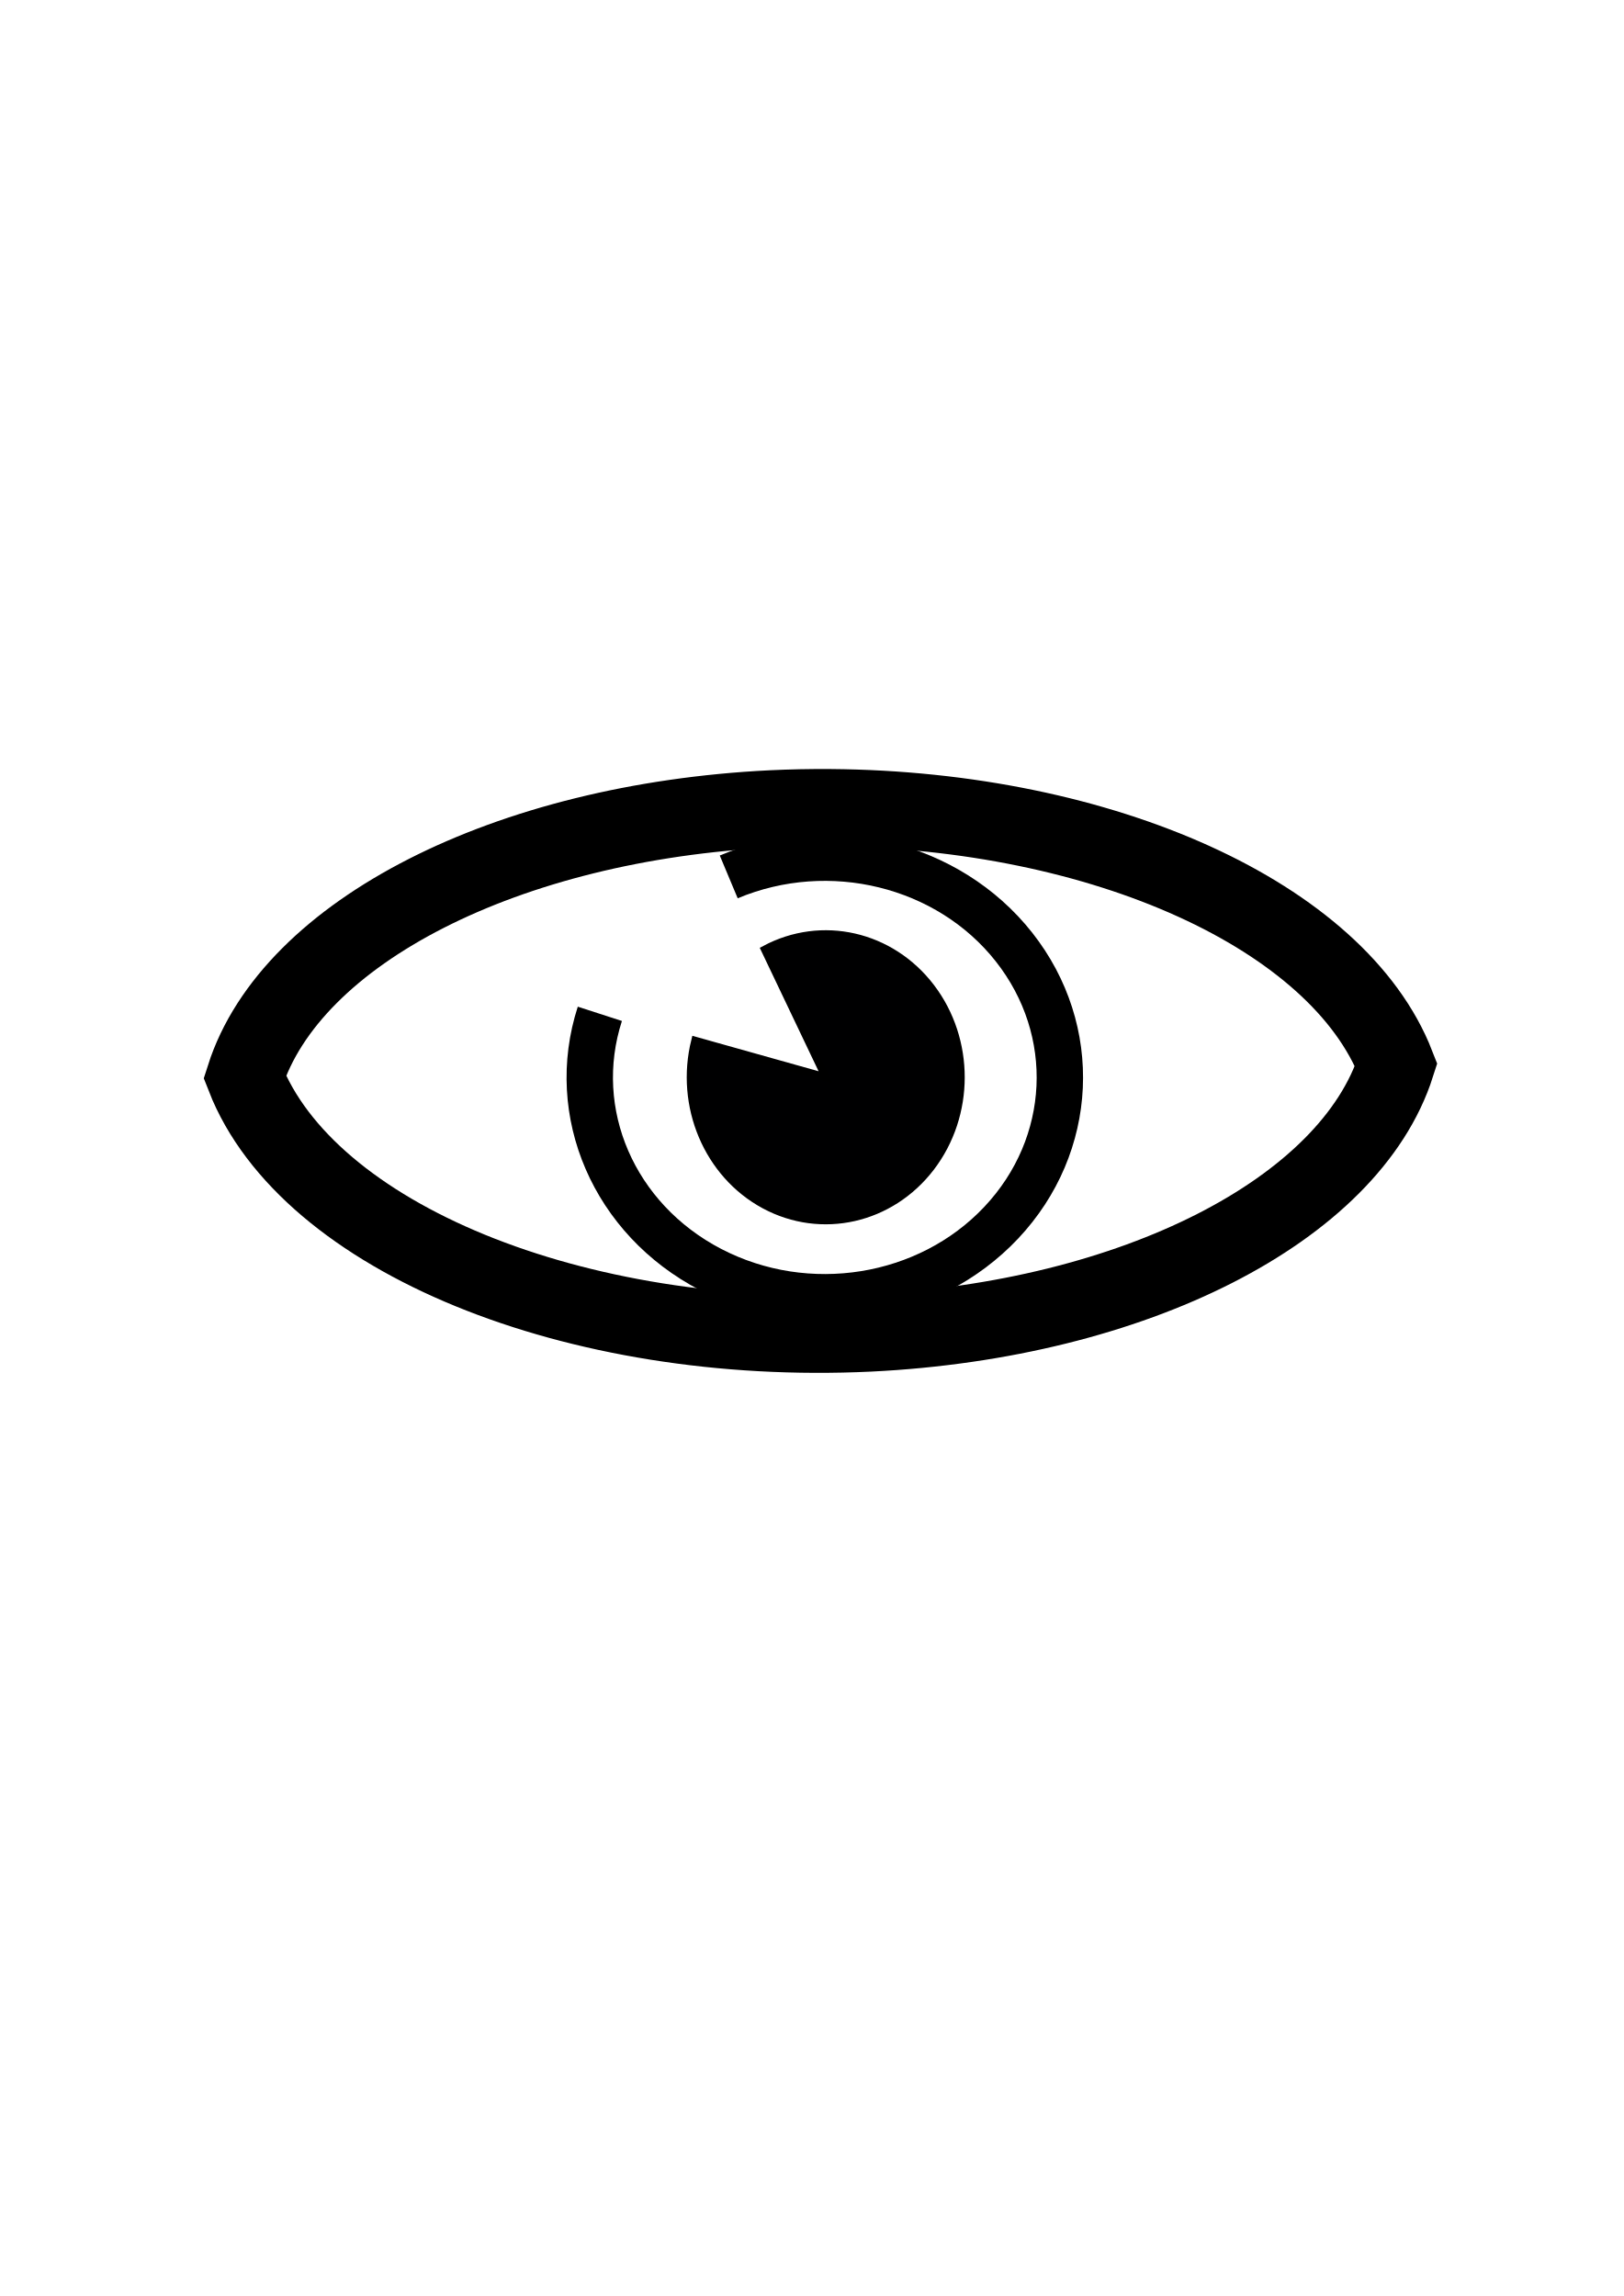
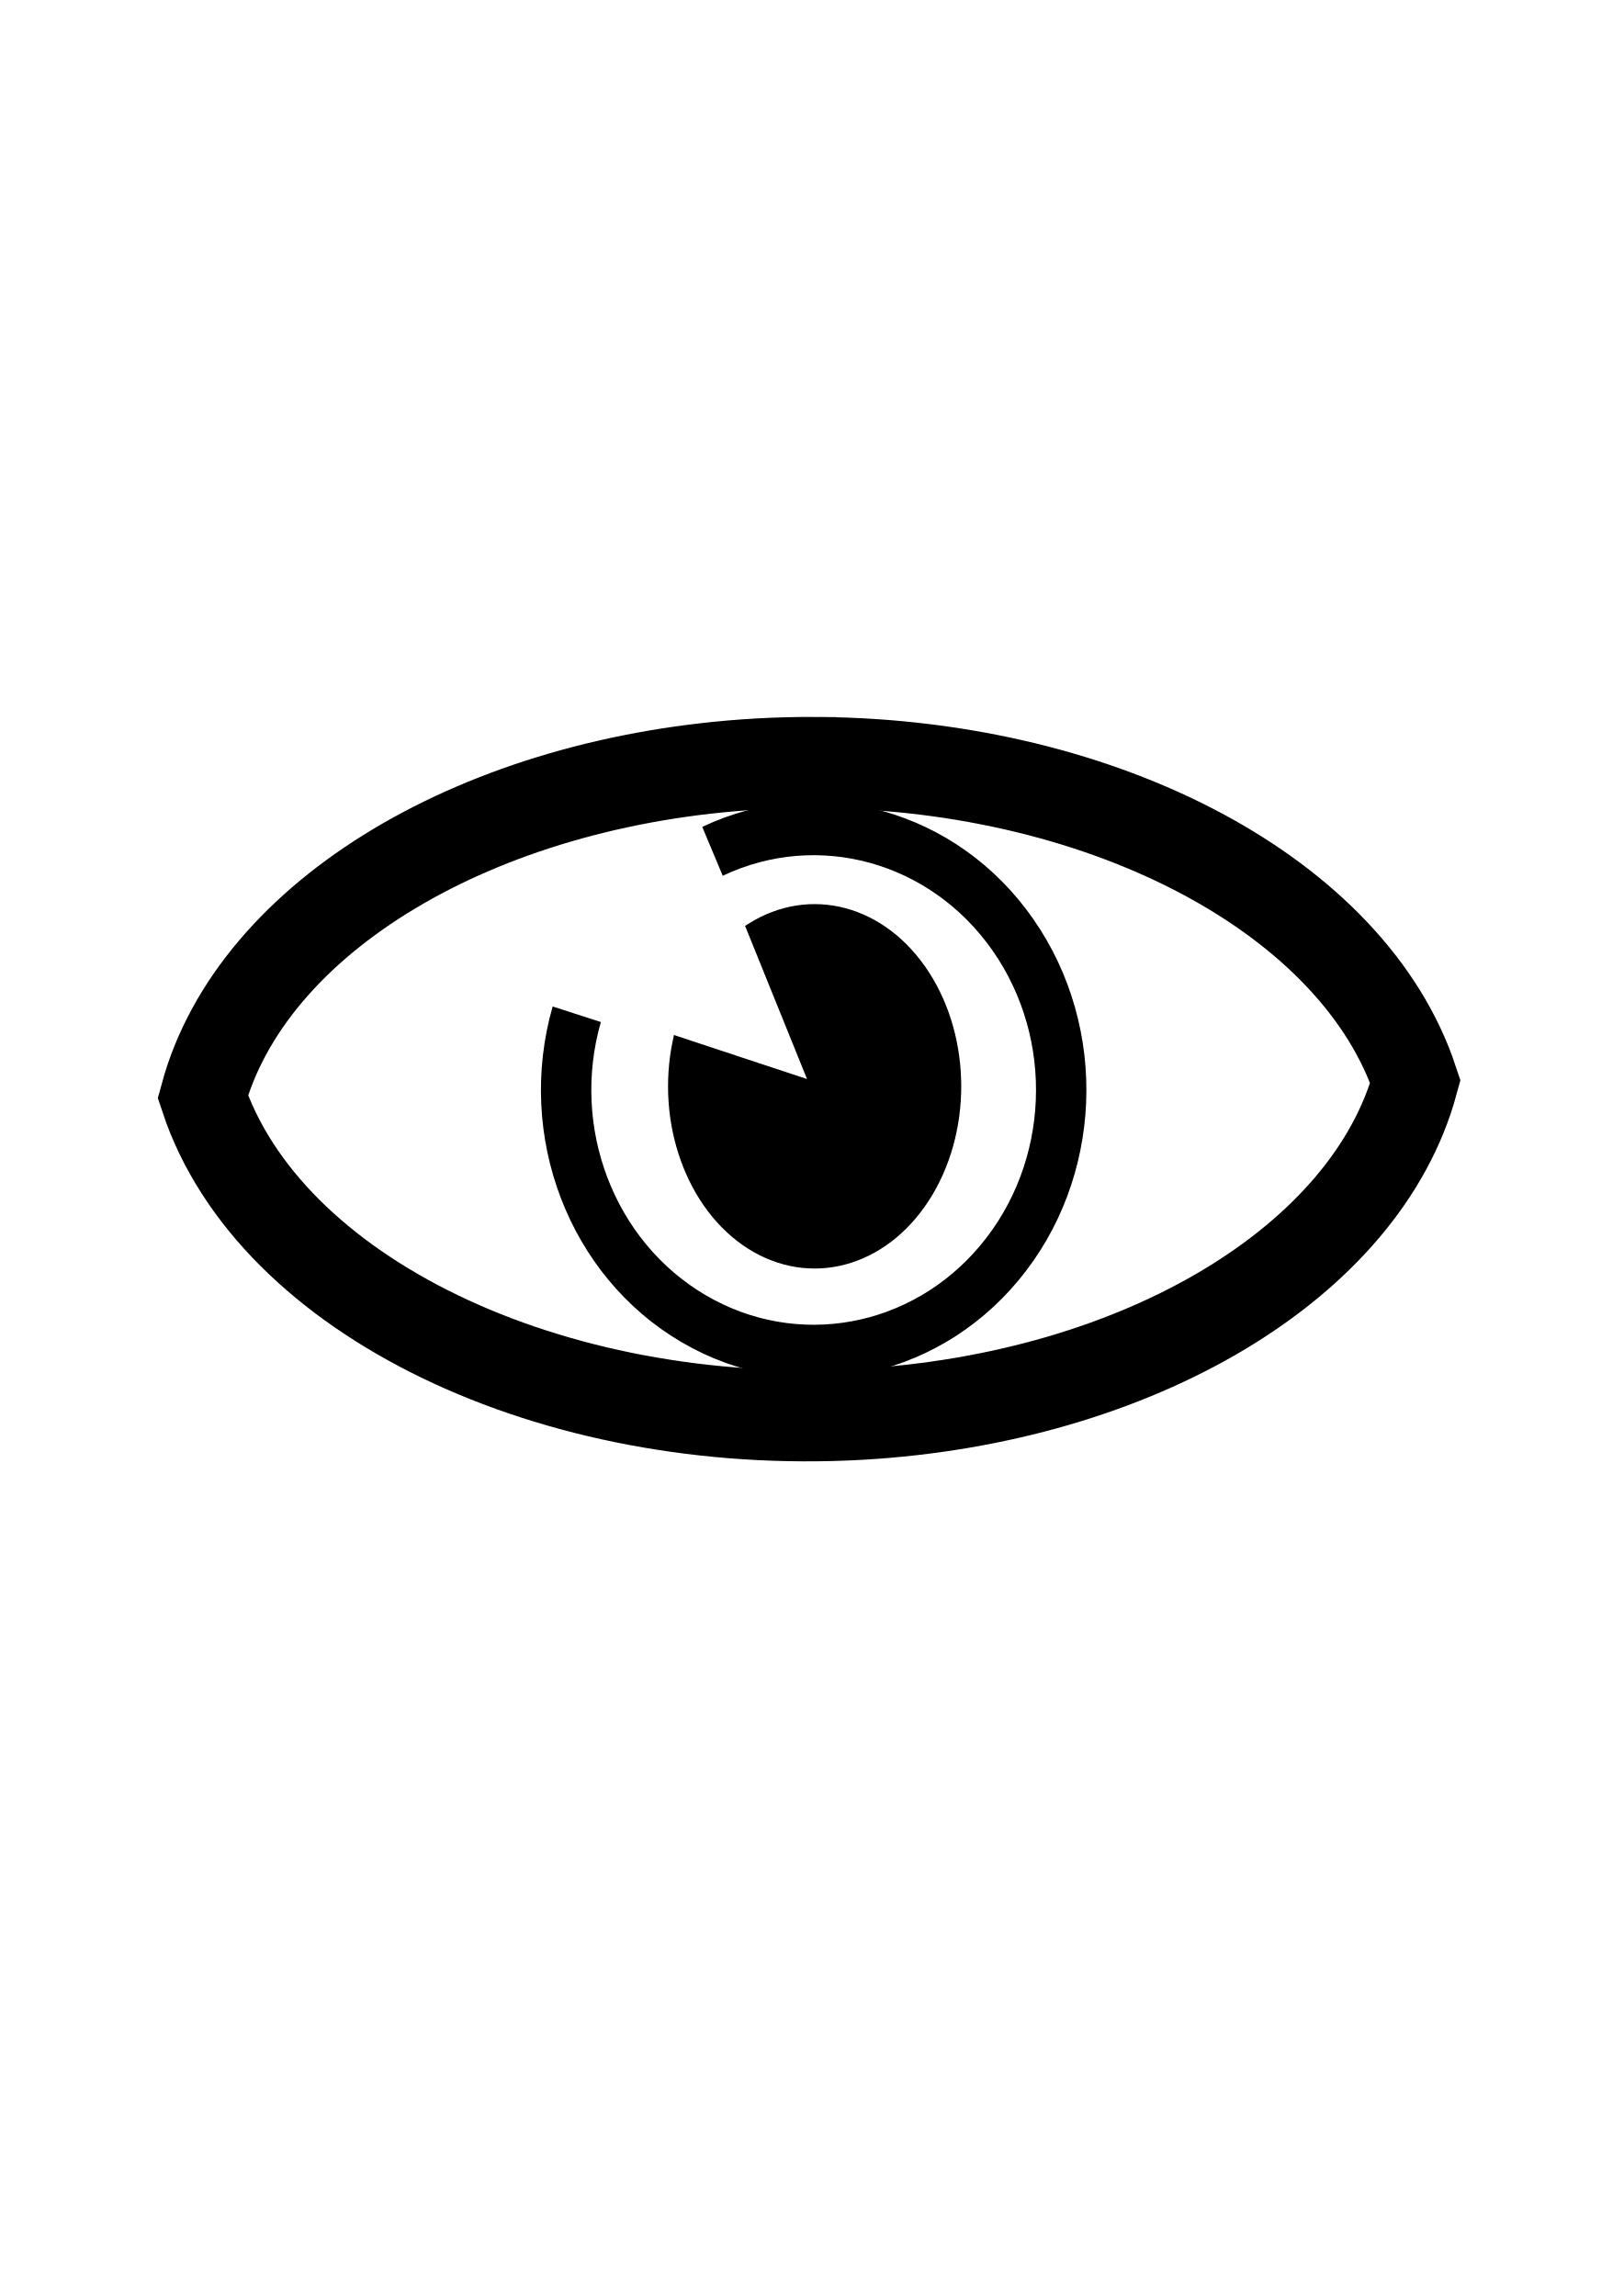
<svg xmlns="http://www.w3.org/2000/svg" width="210mm" height="297mm" viewBox="0 0 210 297" version="1.1" id="svg8">
  <defs id="defs2" />
  <g id="layer1">
-     <g id="g4681" transform="translate(-9.007092,59.67199)">
-       <path id="path4614" transform="scale(0.2645833)" d="M 439.846,169.342 A 287.234,159.574 0 0 0 411.154,169.934 287.234,159.574 0 0 0 153.695,301.018 287.234,159.574 0 0 0 459.061,426.168 287.234,159.574 0 0 0 716.518,295.086 287.234,159.574 0 0 0 439.846,169.342 Z" style="fill:none;fill-opacity:0.037;fill-rule:evenodd;stroke:#000000;stroke-width:37.795;stroke-miterlimit:4;stroke-dasharray:none;stroke-opacity:1" />
-       <path transform="rotate(90)" d="m 53.759,-103.257 a 28.429,30.399 0 0 1 9.079,-36.899 28.429,30.399 0 0 1 35.648,1.652 28.429,30.399 0 0 1 6.06,37.6 28.429,30.399 0 0 1 -33.074,14.316" id="path4671" style="fill:none;fill-opacity:0.037;fill-rule:evenodd;stroke:#000000;stroke-width:6;stroke-miterlimit:4;stroke-dasharray:none;stroke-opacity:1" />
-       <path transform="rotate(90)" d="m 63.148,-107.926 a 18.52,17.476 0 0 1 4.905,-21.481 18.52,17.476 0 0 1 23.287,0.027 18.52,17.476 0 0 1 4.85,21.492 18.52,17.476 0 0 1 -21.255,8.977 l 4.744,-16.893 z" id="path4676" style="fill:#000001;fill-opacity:1;fill-rule:evenodd;stroke:#000000;stroke-width:1;stroke-miterlimit:4;stroke-dasharray:none;stroke-opacity:1" />
+     <g id="g825" transform="matrix(1.053126,0,0,1.119083,-7.10878,-9.996555)">
+       <path id="path4614" d="m 107.369,97.071 a 75.997,46.812 0 0 0 -7.591,0.174 75.997,46.812 0 0 0 -68.119,38.454 75.997,46.812 0 0 0 80.795,36.713 75.997,46.812 0 0 0 68.119,-38.453 75.997,46.812 0 0 0 -73.203,-36.887 z" style="fill:none;fill-opacity:0.037;fill-rule:evenodd;stroke:#000000;stroke-width:10.53;stroke-miterlimit:4;stroke-dasharray:none;stroke-opacity:1" />
+       <path transform="rotate(90)" d="m 107.336,-94.25 a 30.231,30.399 0 0 1 9.654,-36.899 30.231,30.399 0 0 1 37.908,1.652 30.231,30.399 0 0 1 6.444,37.6 30.231,30.399 0 0 1 -35.171,14.316" id="path4671" style="fill:none;fill-opacity:0.037;fill-rule:evenodd;stroke:#000000;stroke-width:6.187;stroke-miterlimit:4;stroke-dasharray:none;stroke-opacity:1" />
+       <path transform="rotate(90)" d="m 116.172,-98.919 a 20.534,17.476 0 0 1 5.439,-21.481 20.534,17.476 0 0 1 25.819,0.027 20.534,17.476 0 0 1 5.378,21.492 20.534,17.476 0 0 1 -23.566,8.977 l 5.26,-16.893 z" id="path4676" style="fill:#000001;fill-opacity:1;fill-rule:evenodd;stroke:#000000;stroke-width:1.053;stroke-miterlimit:4;stroke-dasharray:none;stroke-opacity:1" />
    </g>
  </g>
</svg>
